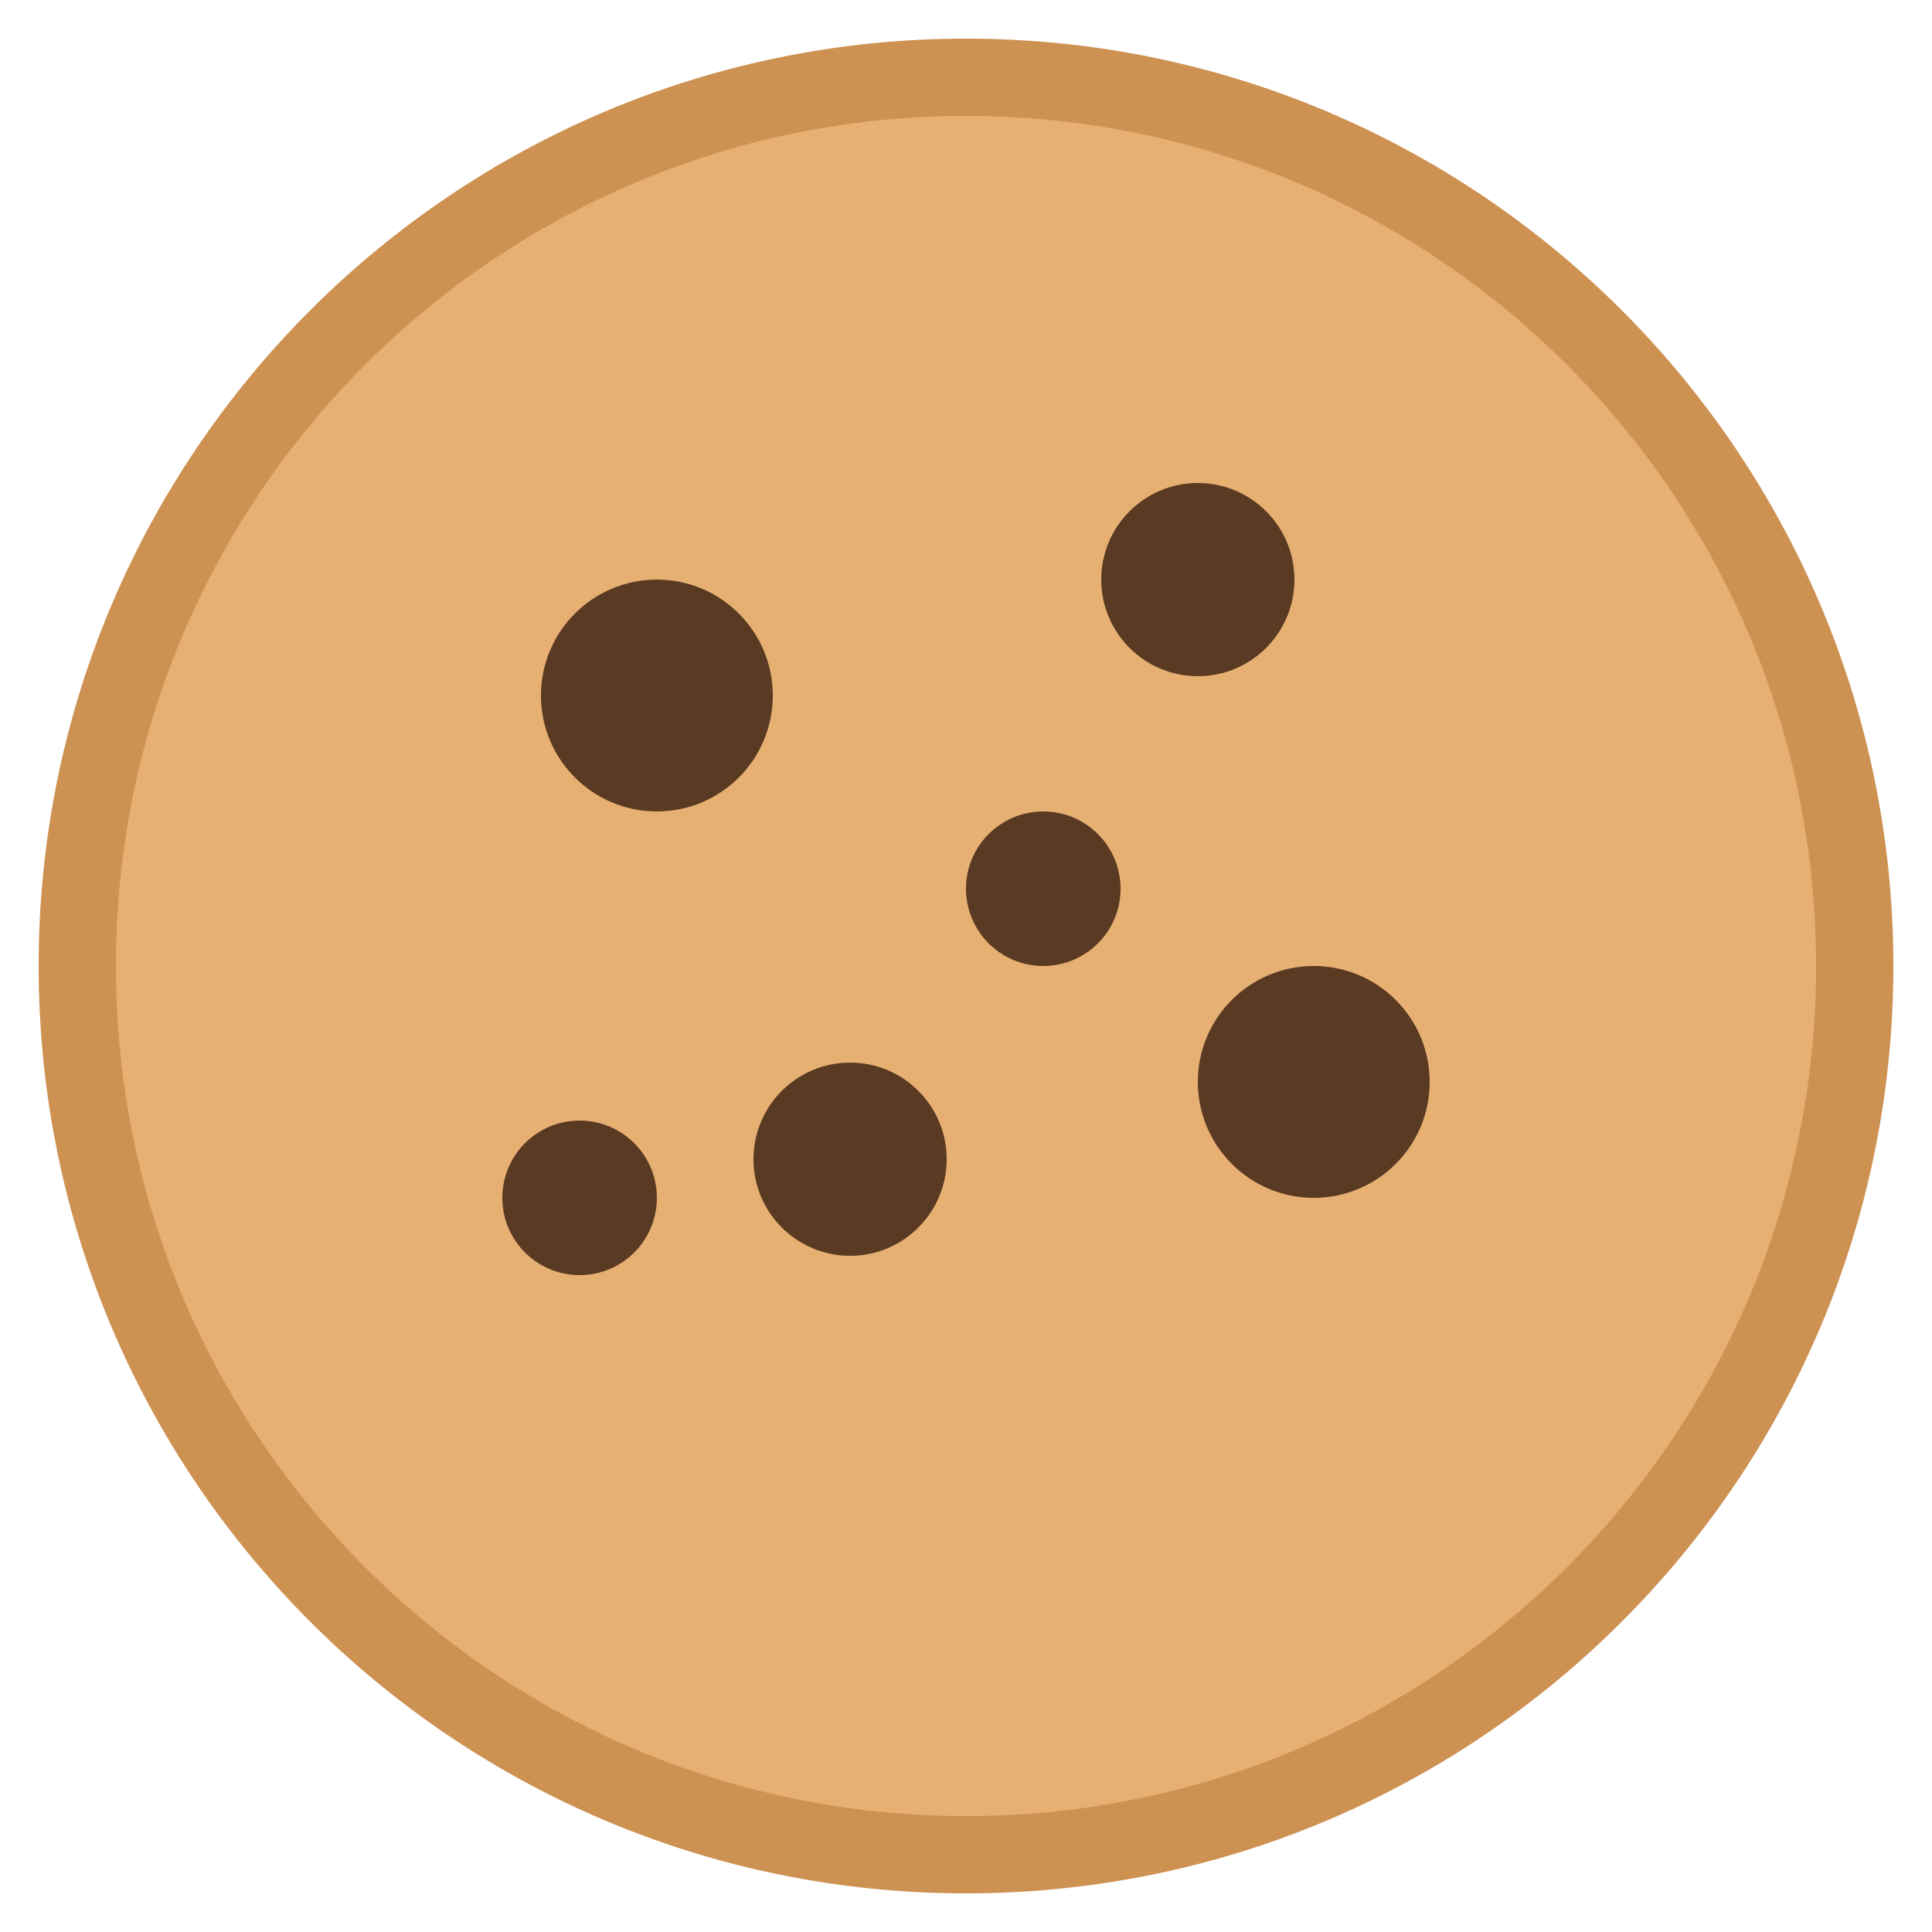
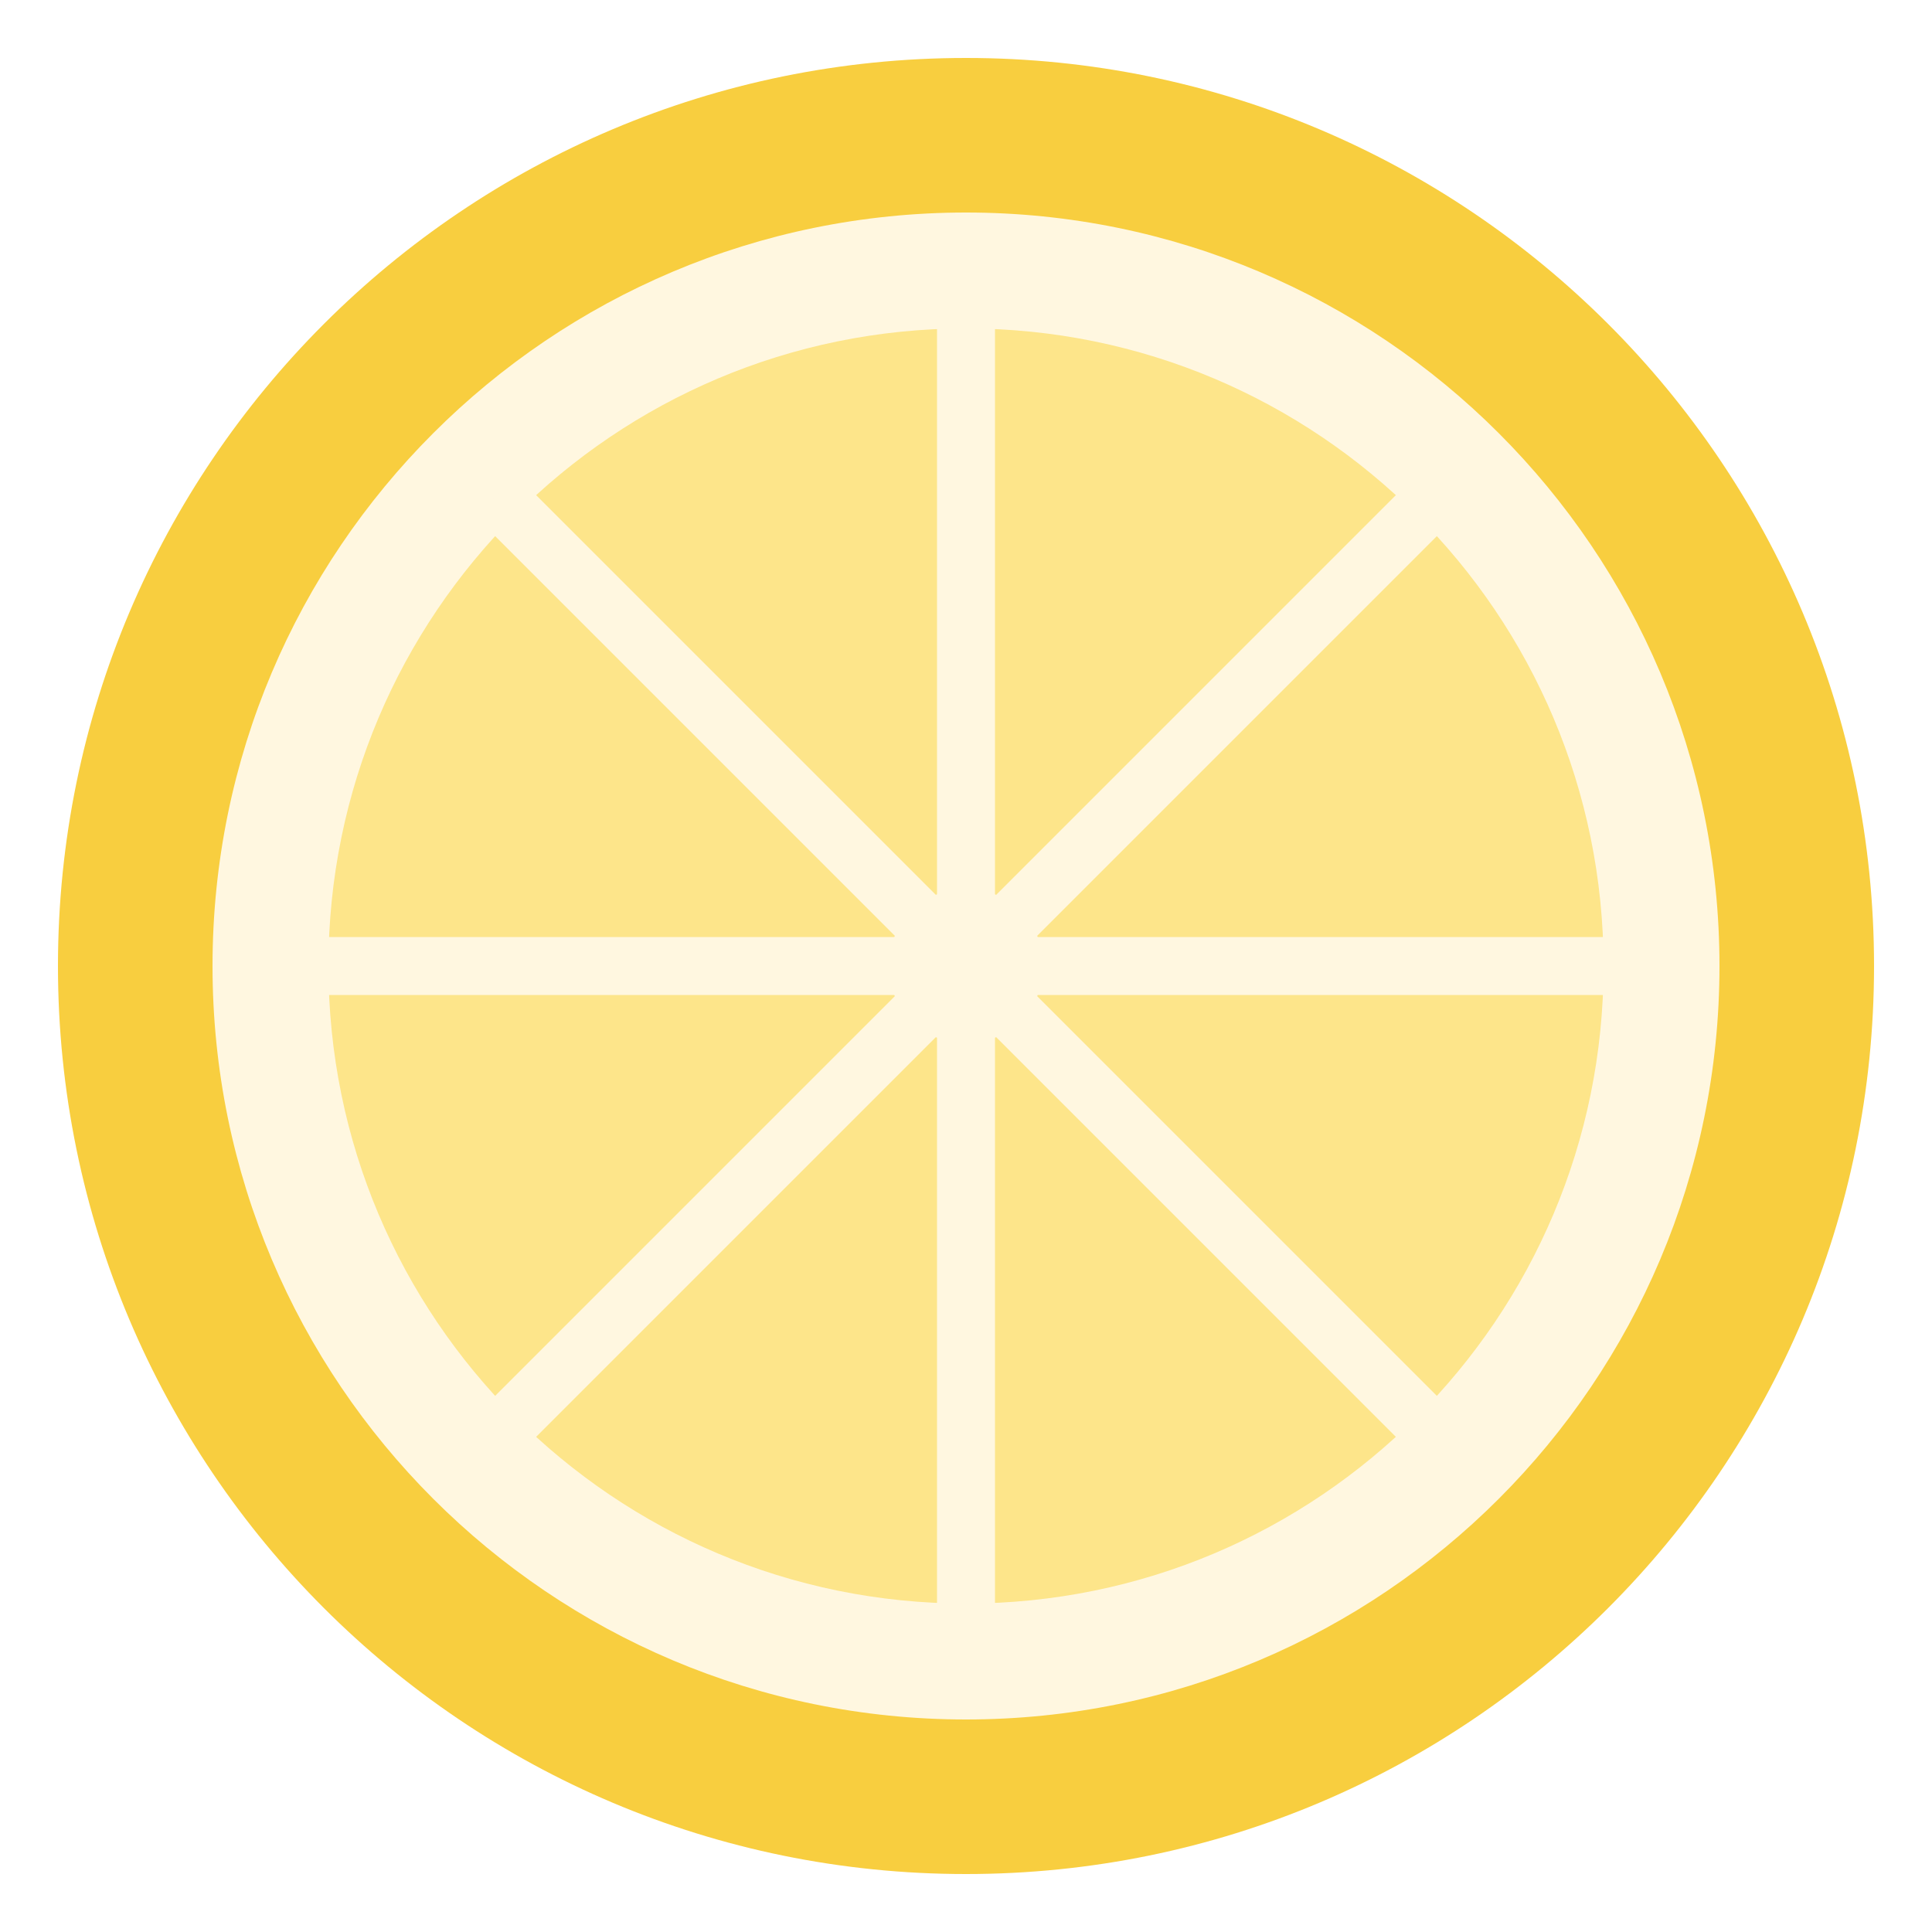
<svg xmlns="http://www.w3.org/2000/svg" viewBox="0 0 100 100">
-   <circle cx="50" cy="50" r="46" fill="#e7b073" stroke="#cd9152" stroke-width="4" />
-   <g fill="#5a3a22">
-     <circle cx="34" cy="36" r="6" />
-     <circle cx="62" cy="30" r="5" />
-     <circle cx="68" cy="56" r="6" />
-     <circle cx="44" cy="60" r="5" />
-     <circle cx="30" cy="62" r="4" />
-     <circle cx="54" cy="46" r="4" />
+   <circle cx="50" cy="50" r="47" fill="#f8ce3f" />
+   <circle cx="50" cy="50" r="39" fill="#fff7e0" />
+   <circle cx="50" cy="50" r="33" fill="#fde58a" />
+   <g stroke="#fff7e0" stroke-width="3" stroke-linecap="round">
+     <line x1="17" y1="50" x2="83" y2="50" />
+     <line x1="50" y1="17" x2="50" y2="83" />
+     <line x1="26.7" y1="26.7" x2="73.3" y2="73.3" />
+     <line x1="73.3" y1="26.7" x2="26.7" y2="73.3" />
  </g>
+   <circle cx="50" cy="50" r="4" fill="#fff7e0" />
</svg>
